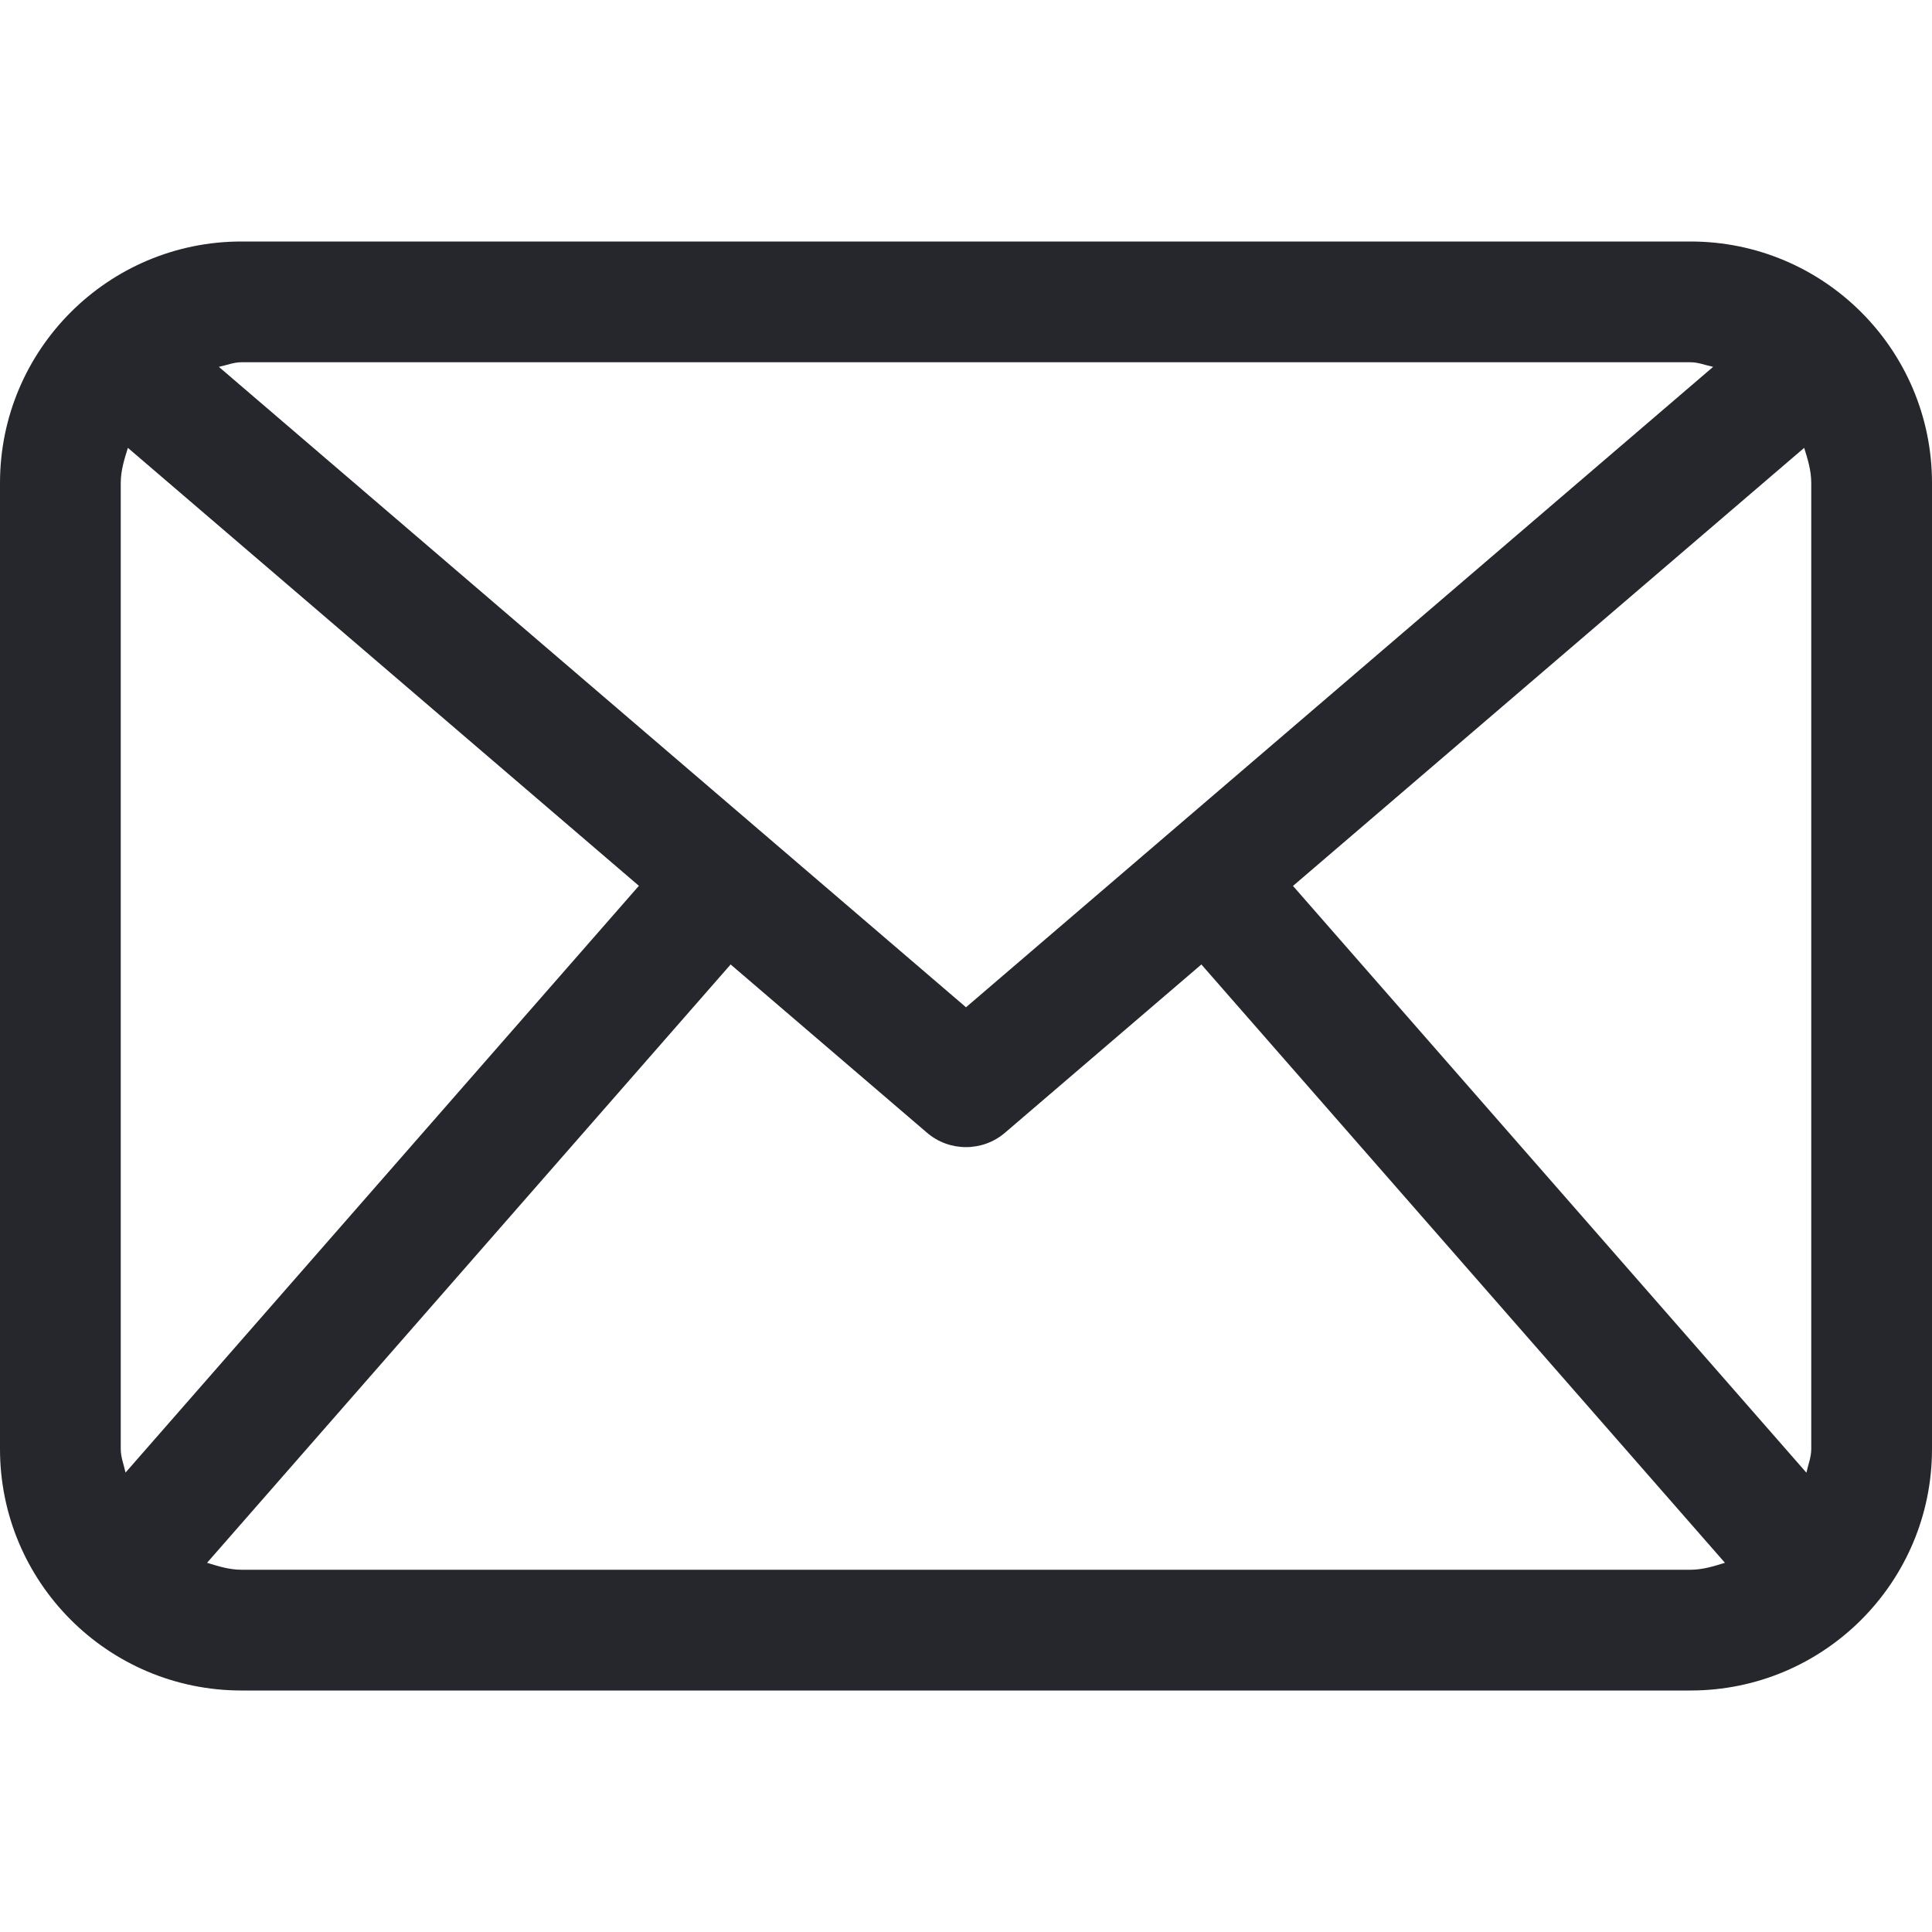
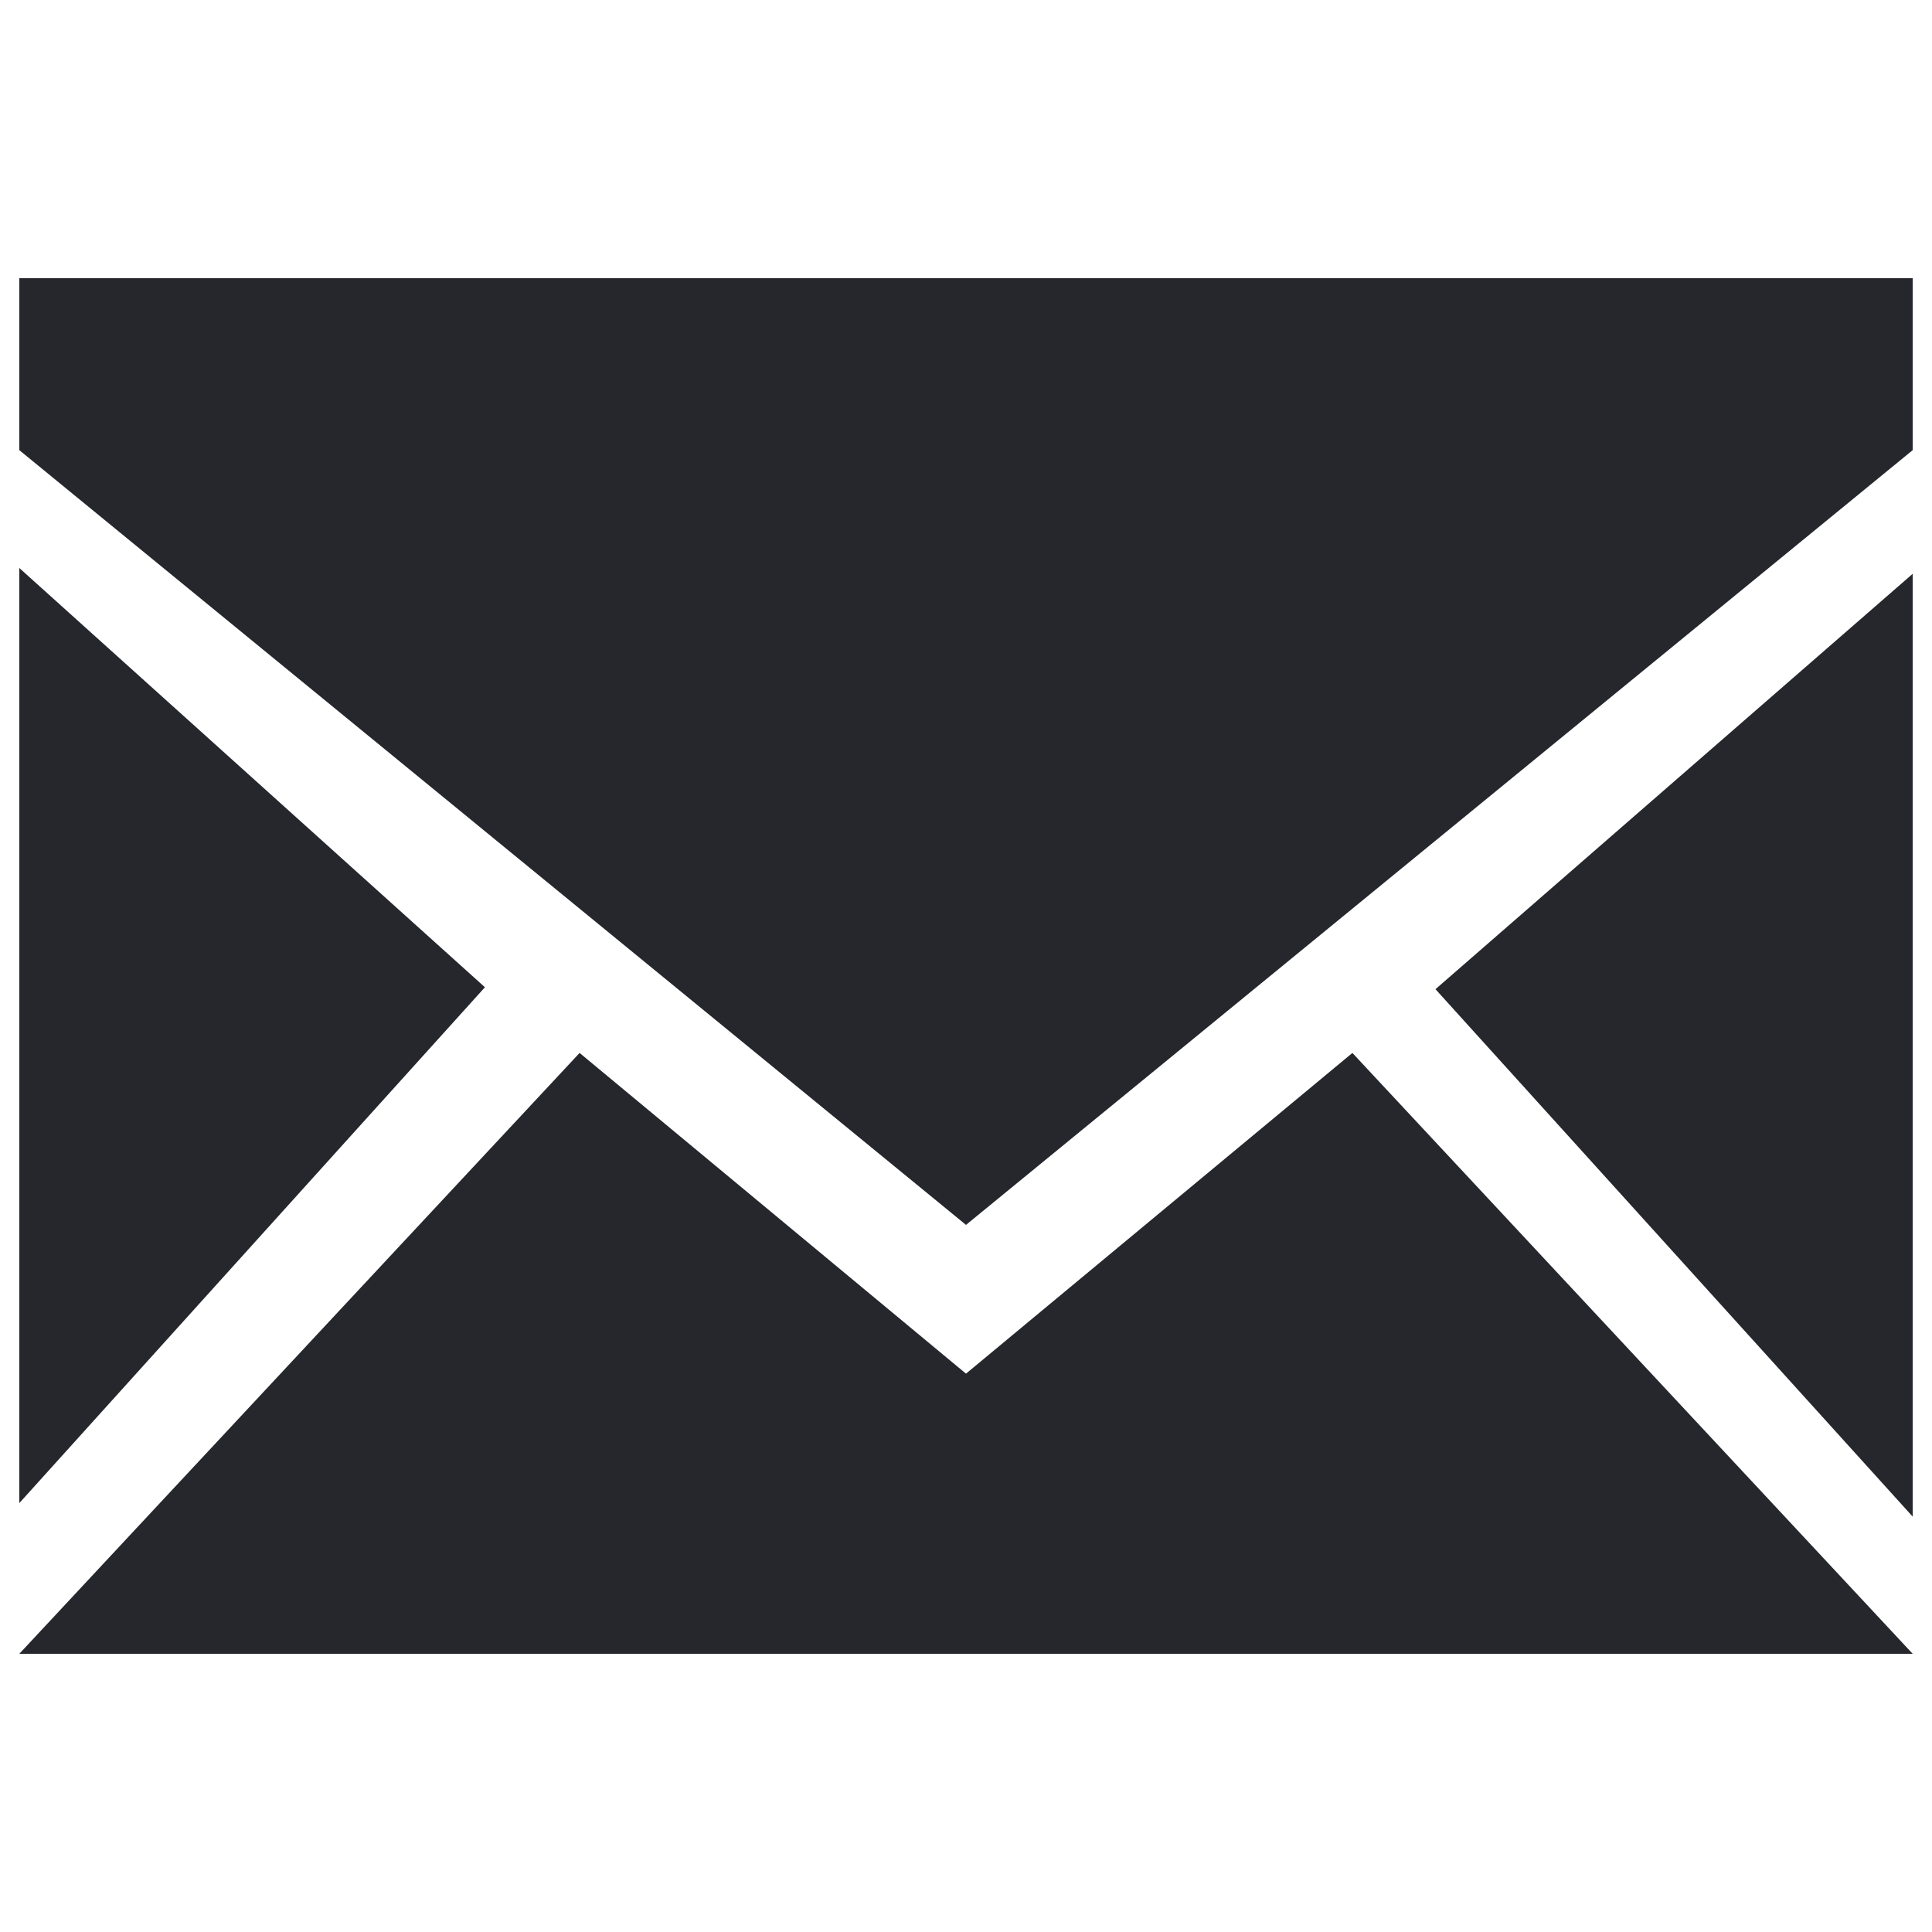
- <svg xmlns="http://www.w3.org/2000/svg" version="1.1" viewBox="0 0 512 512">
-   <path fill="rgb(37,39,45)" d="M448,64H64C28.656,64,0,92.656,0,128v256c0,35.344,28.656,64,64,64h384c35.344,0,64-28.656,64-64V128  C512,92.656,483.344,64,448,64z M342.656,234.781l135.469-116.094c0.938,3,1.875,6,1.875,9.313v256c0,2.219-0.844,4.188-1.281,6.281  L342.656,234.781z M448,96c2.125,0,4,0.813,6,1.219L256,266.938L58,97.219C60,96.813,61.875,96,64,96H448z M33.266,390.25  C32.828,388.156,32,386.219,32,384V128c0-3.313,0.953-6.313,1.891-9.313L169.313,234.75L33.266,390.25z M64,416  c-3.234,0-6.172-0.938-9.125-1.844l138.75-158.563l51.969,44.531C248.578,302.719,252.297,304,256,304s7.422-1.281,10.406-3.875  l51.969-44.531l138.75,158.563C454.188,415.063,451.25,416,448,416H64z" />
+ <svg xmlns="http://www.w3.org/2000/svg" viewBox="0 0 1000 1000">
+   <path fill="rgb(37,39,45)" d="M990 144H10v89l490 401 490-401zM990 297L743 512l247 273z" />
+   <path fill="rgb(37,39,45)" d="M990 856L700 545 500 711 300 545 10 856zM10 778l241-267L10 294z" />
</svg>
